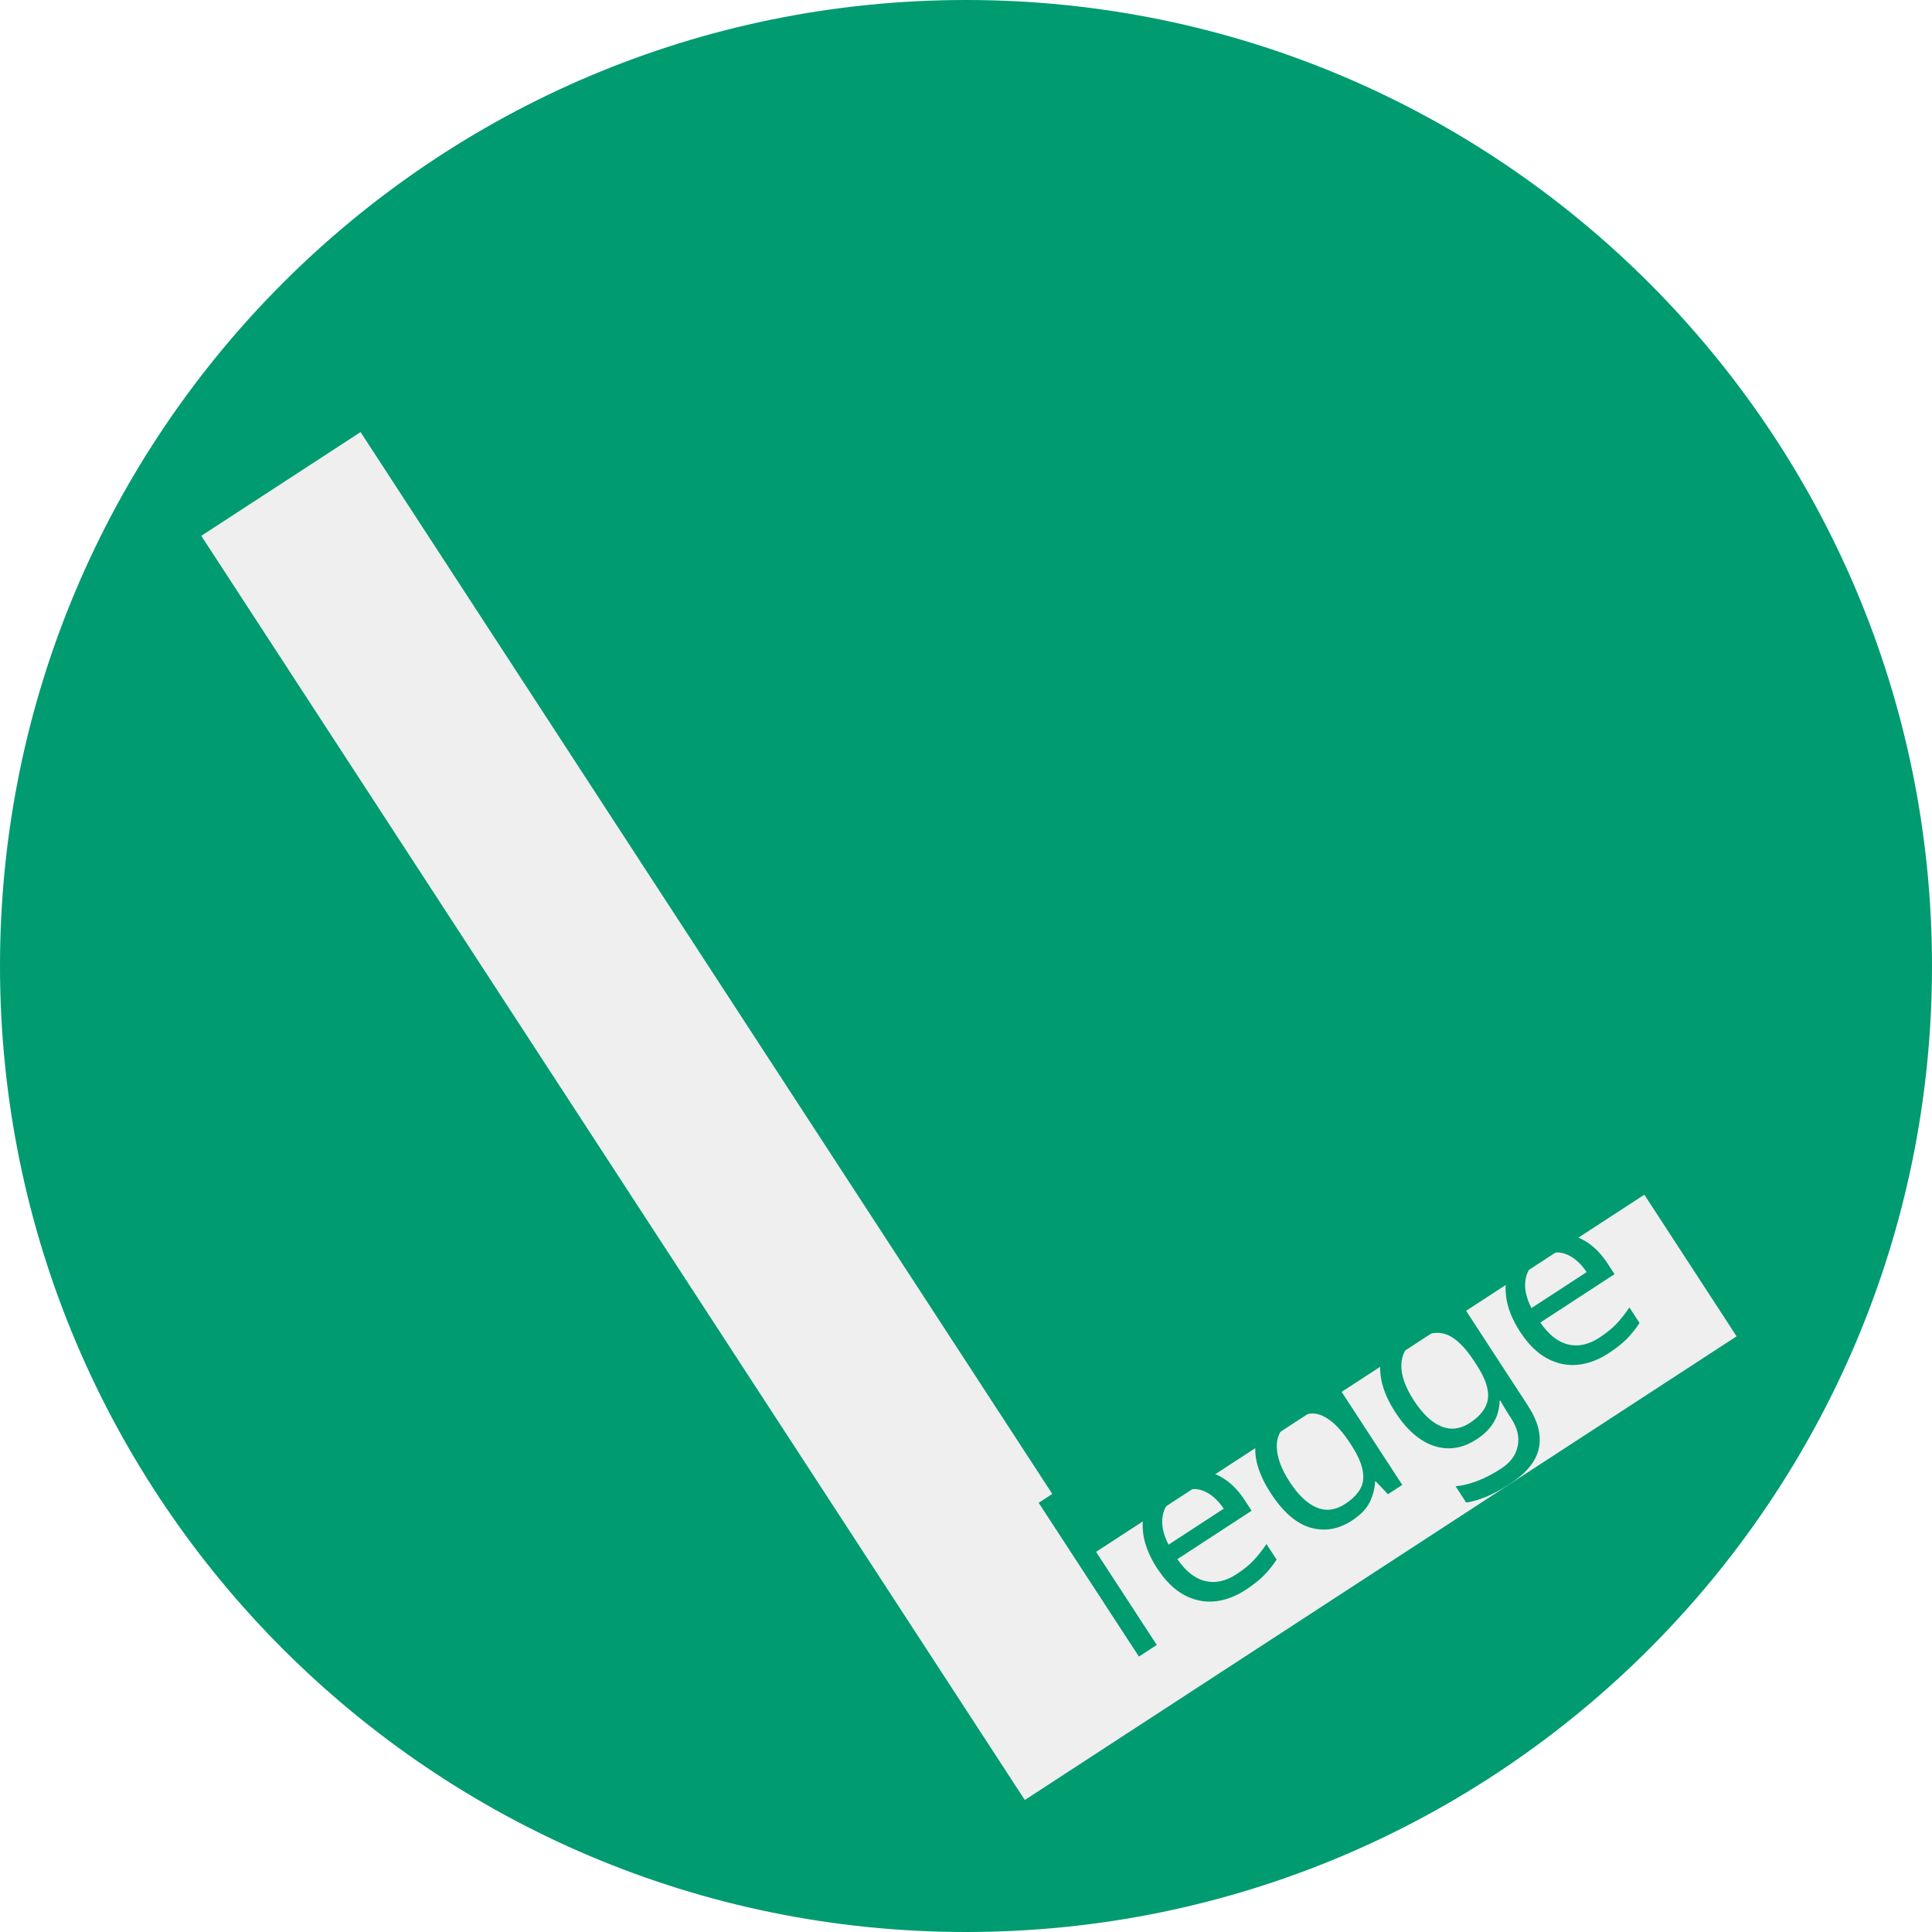
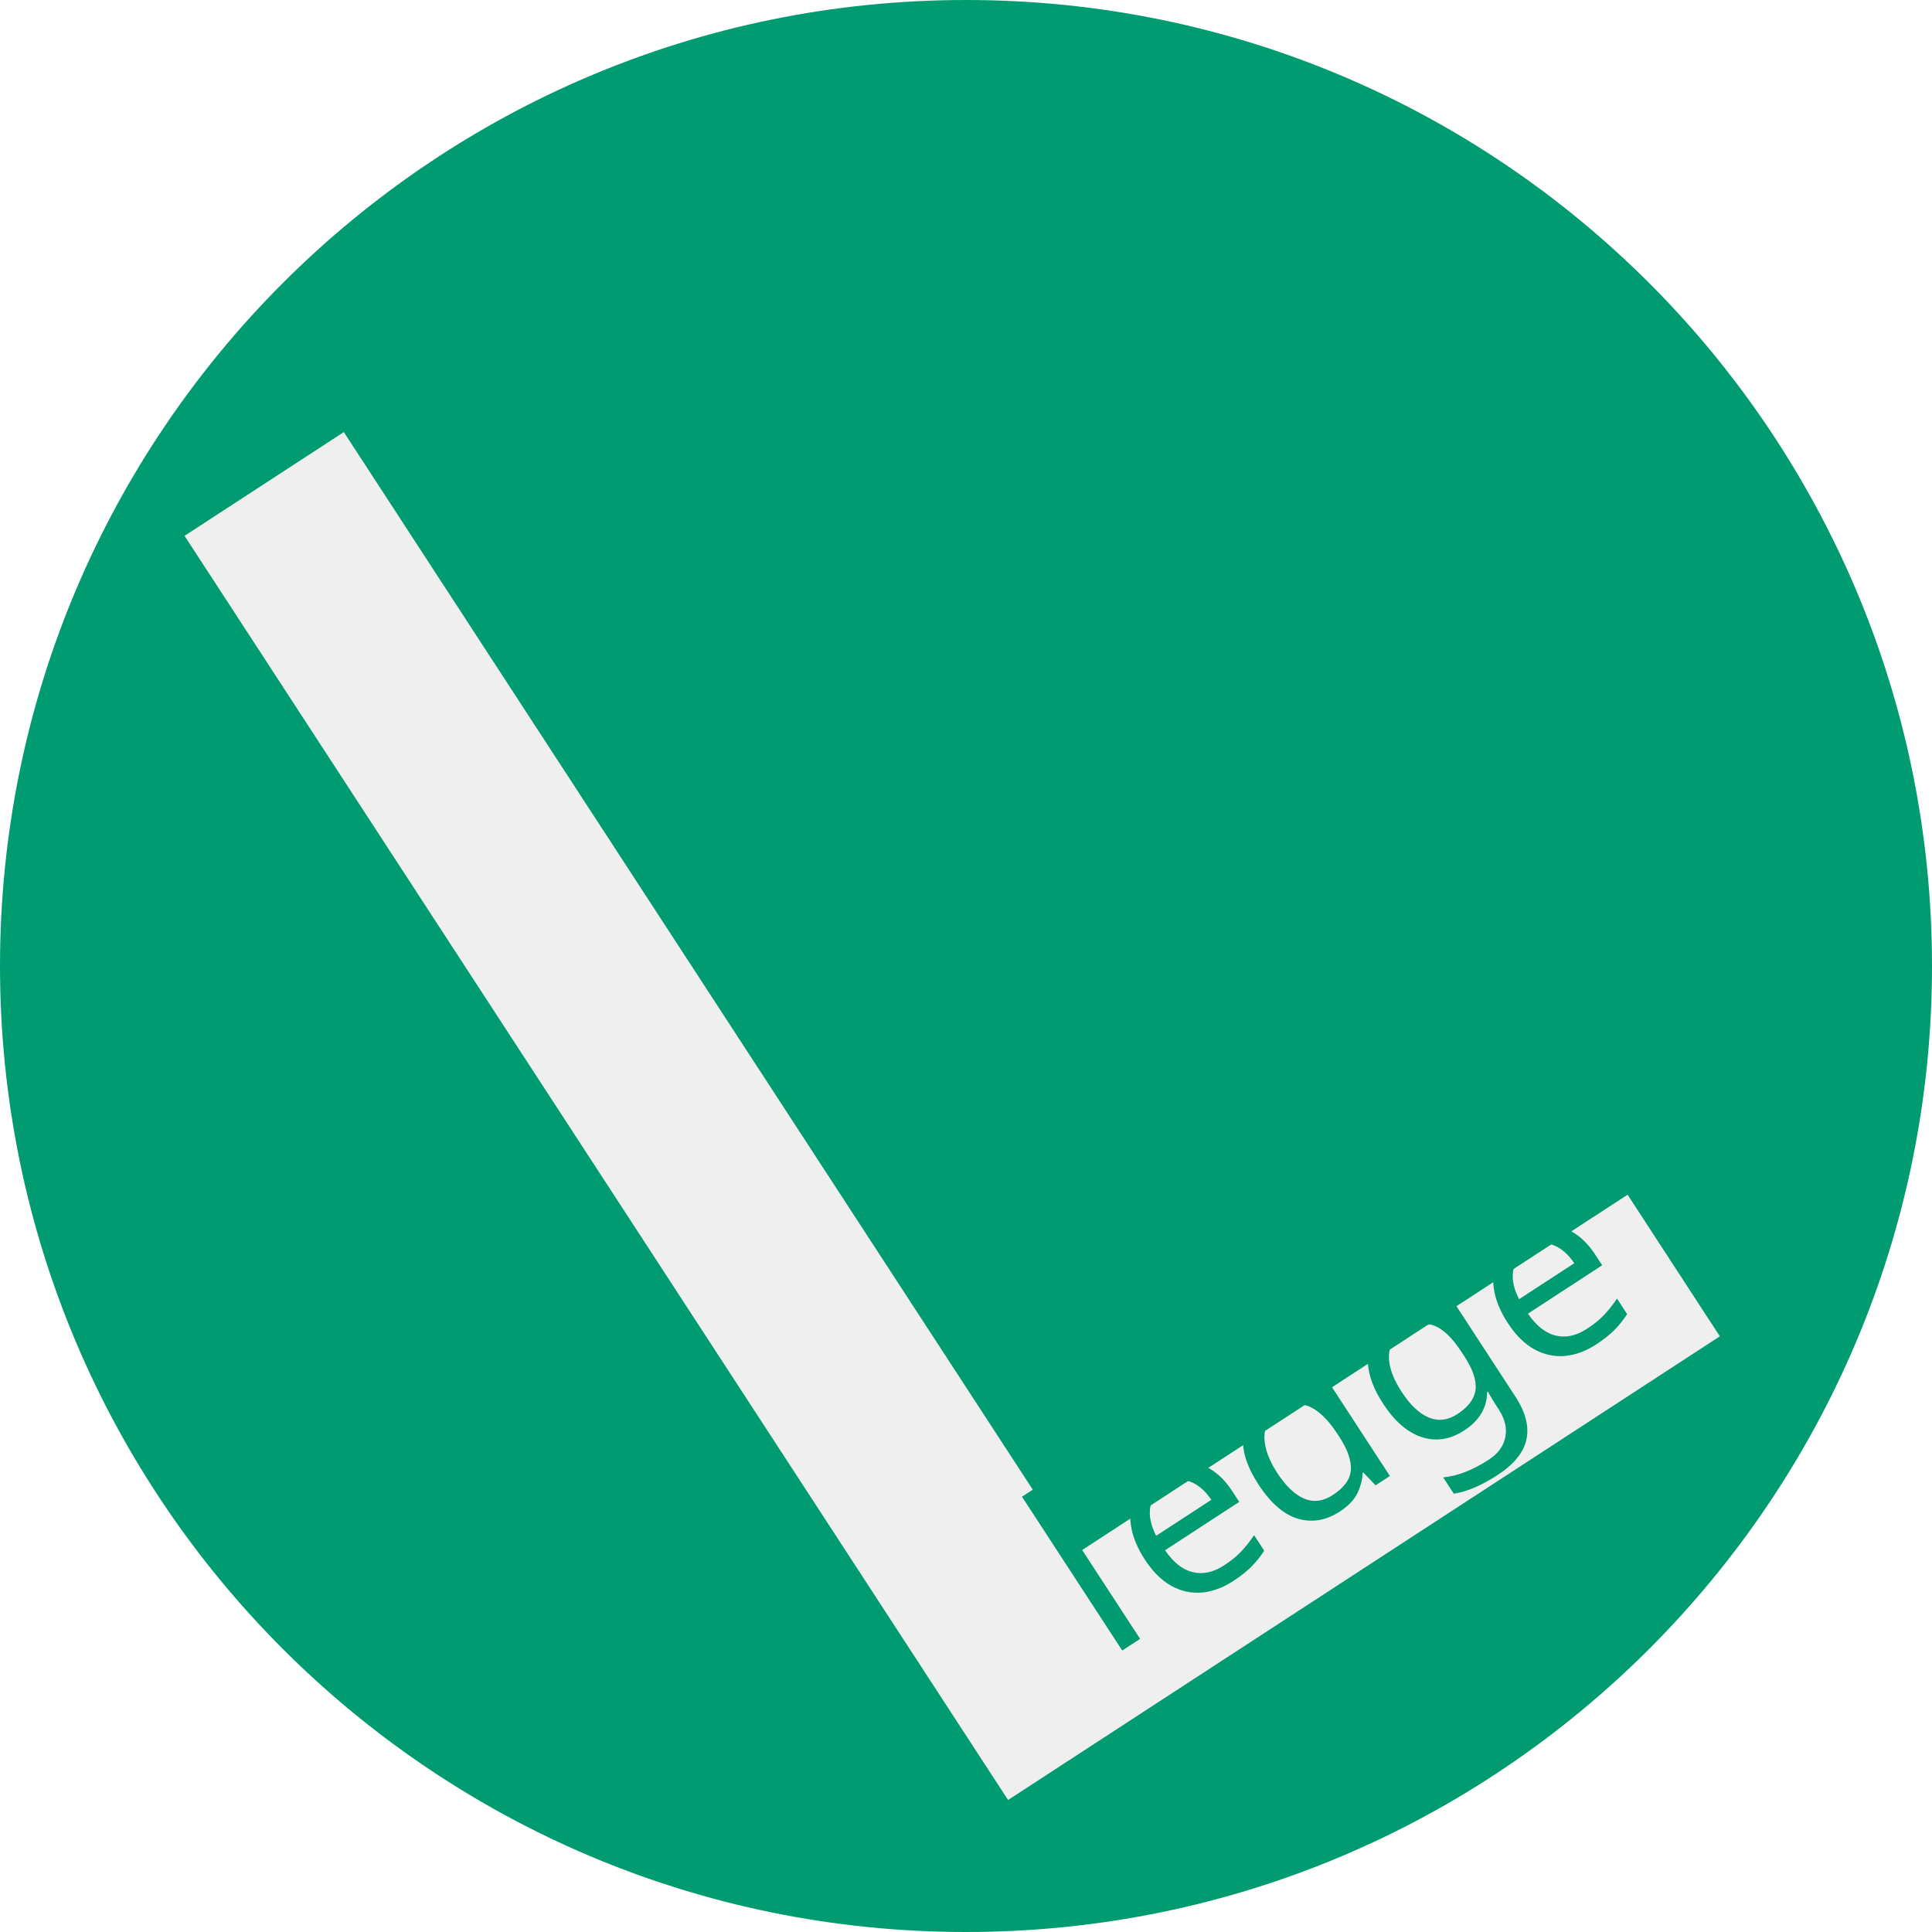
<svg xmlns="http://www.w3.org/2000/svg" width="100%" height="100%" viewBox="0 0 192 192" version="1.1" xml:space="preserve" style="fill-rule:evenodd;clip-rule:evenodd;stroke-linejoin:round;stroke-miterlimit:1.414;">
  <g transform="matrix(0.99831,-3.86008e-19,-4.13954e-19,0.93249,32.0001,31.9823)">
    <rect x="0.068" y="-0.262" width="128.217" height="137.267" style="fill:rgb(239,239,239);fill-opacity:0;" />
  </g>
  <g transform="matrix(2.09621,-2.51602e-17,-2.51605e-17,2.19891,-51.1118,-75.1895)">
    <ellipse cx="70.18" cy="77.852" rx="45.797" ry="43.658" style="fill:rgb(0,155,113);" />
  </g>
-   <g transform="matrix(0.837891,-0.545838,0.545838,0.837891,84.7721,190.003)">
-     <text x="0px" y="0px" style="font-family:'Roboto-Bold';font-size:210px;fill:rgb(239,239,239);">L</text>
+   <g transform="matrix(0.837891,-0.545838,0.545838,0.837891,83.1085,190.003)">
+     <text x="0px" y="0px" style="font-family:'Raleway-Bold';font-size:210px;fill:rgb(239,239,239);">L</text>
  </g>
-   <g transform="matrix(0.6105,-0.39798,0.39798,0.6105,111.476,165.742)">
+   <g transform="matrix(0.6105,-0.39798,0.39798,0.6105,109.819,165.138)">
    <g>
-       <text x="0px" y="0px" style="font-family:'Roboto-Regular';font-size:32.932px;fill:rgb(0,155,113);">l<tspan x="9.639px 28.732px 48.952px 69.074px " y="0px 0px 0px 0px ">edge</tspan>
+       <text x="0px" y="0px" style="font-family:'Raleway';font-size:32.932px;fill:rgb(0,155,113);">l<tspan x="10.341px 31.319px 53.482px 75.415px " y="0px 0px 0px 0px ">edge</tspan>
      </text>
    </g>
  </g>
</svg>
